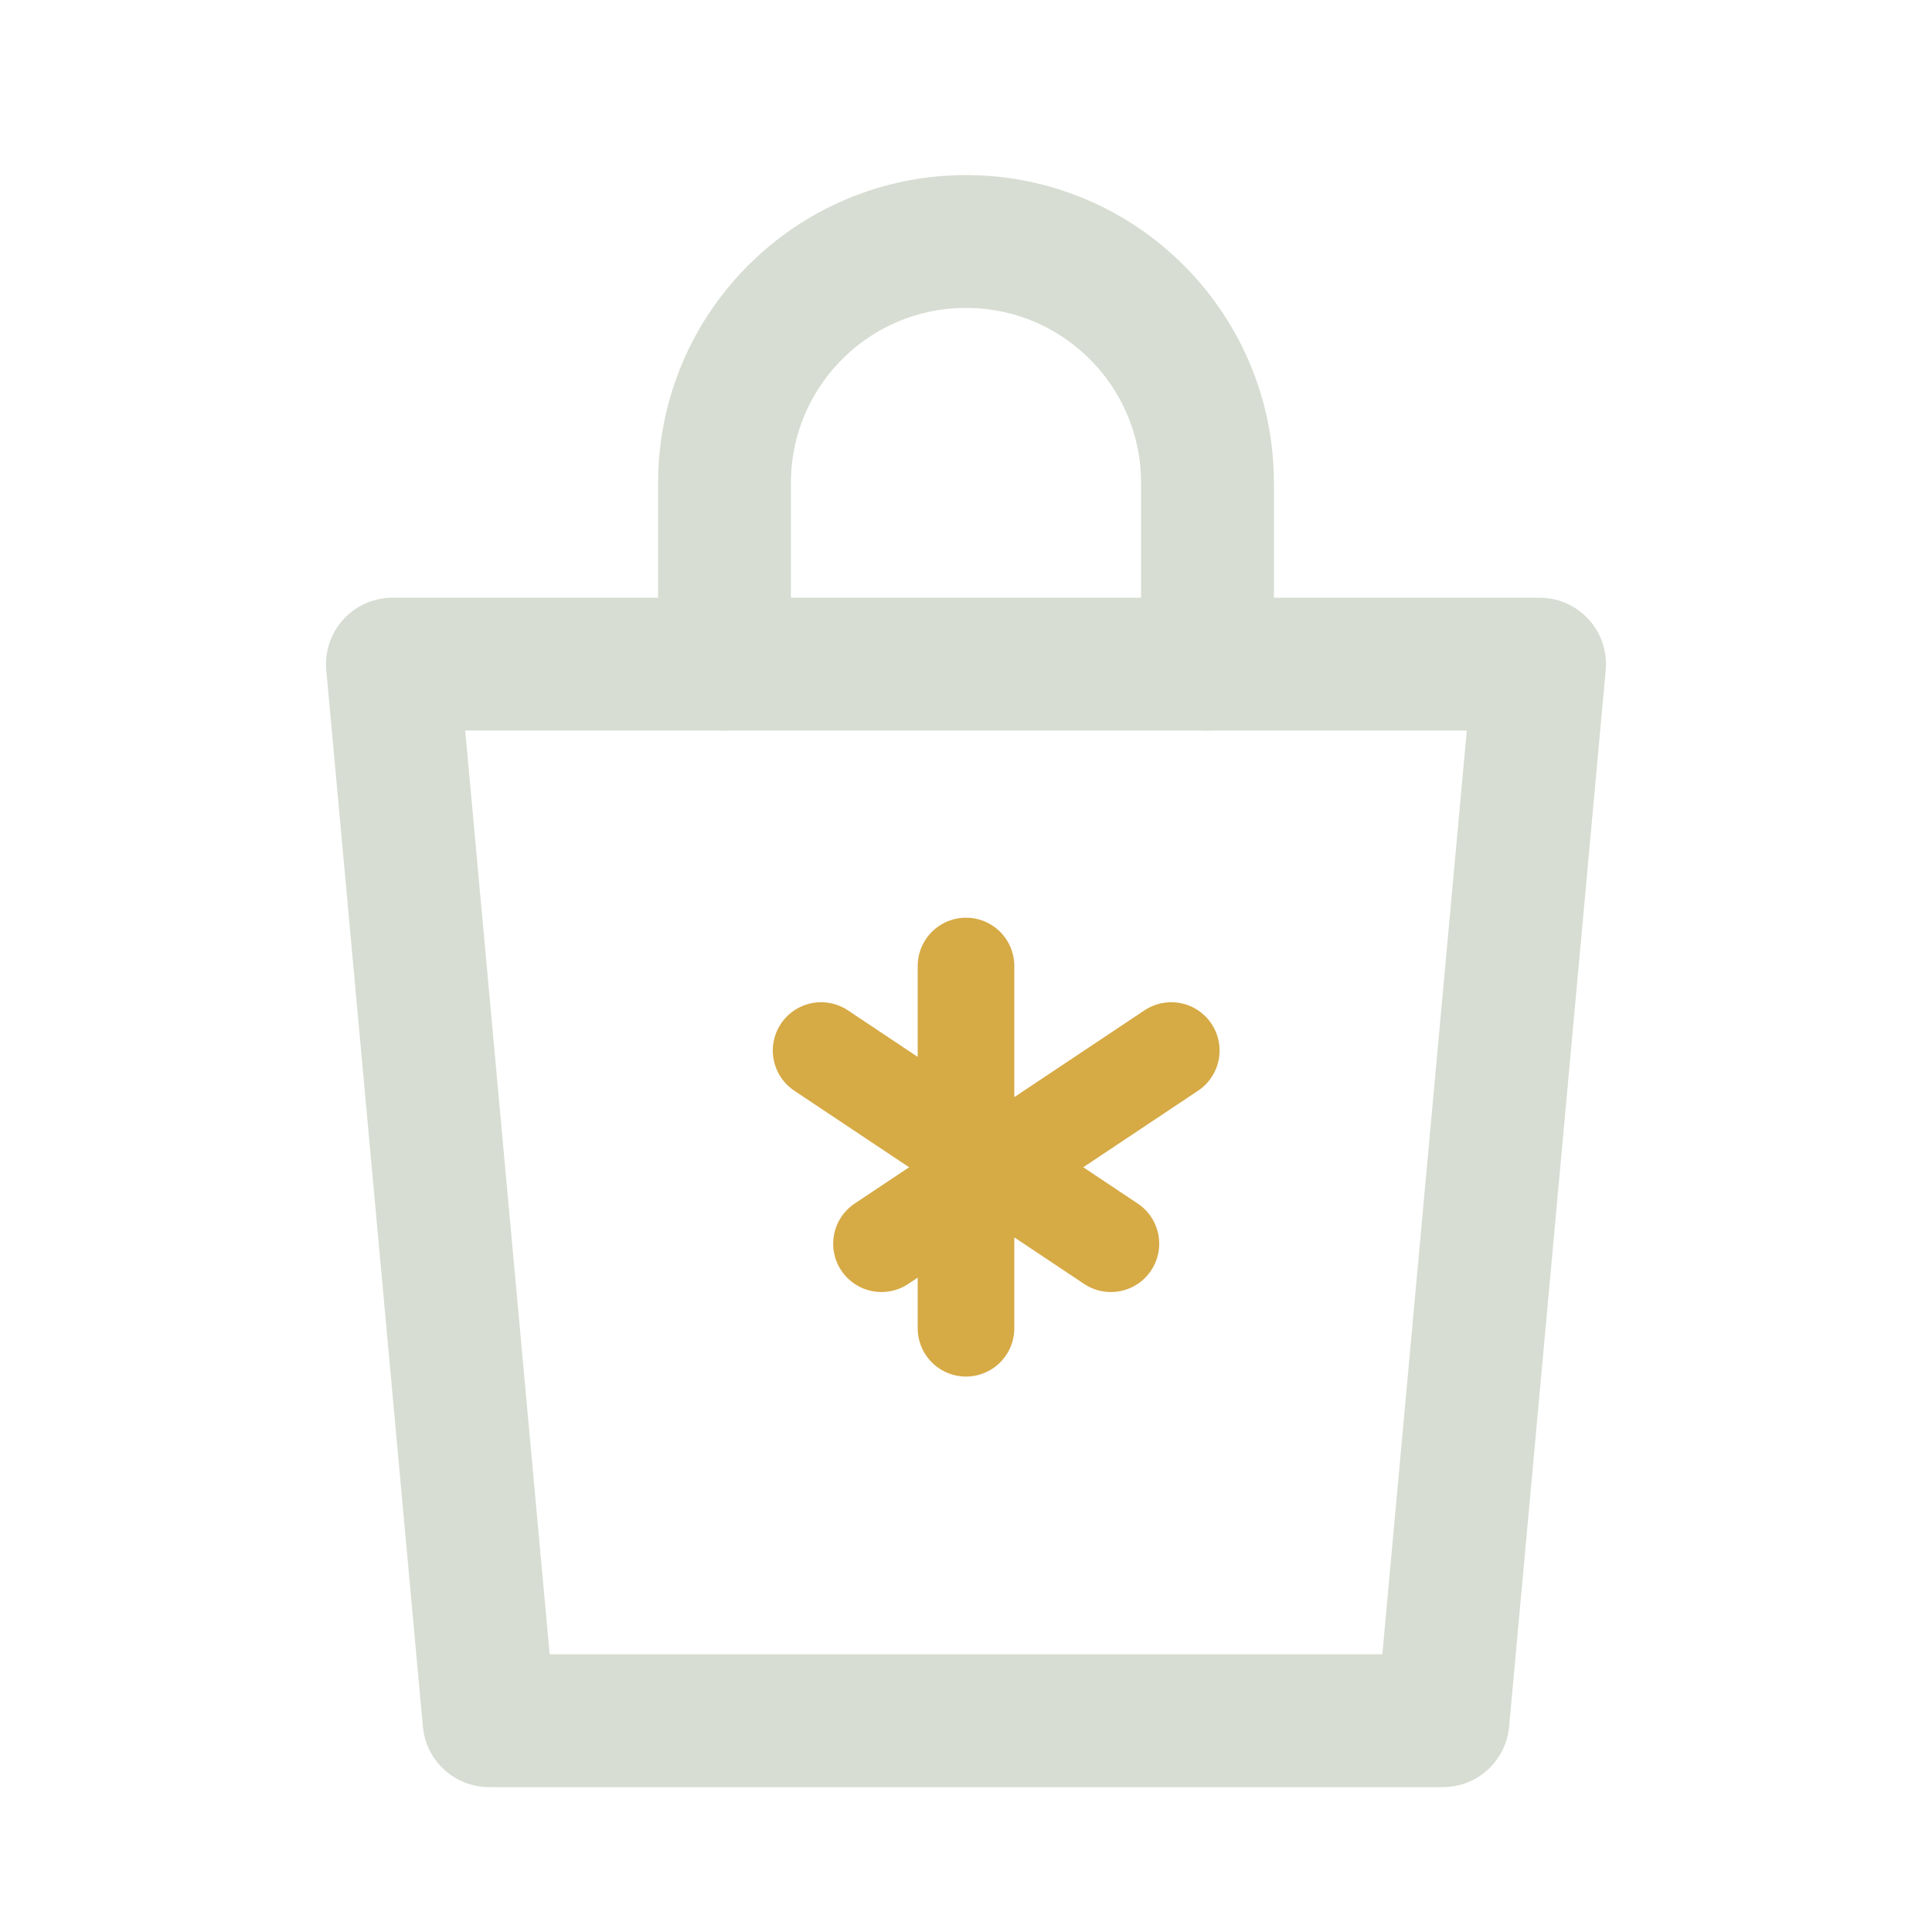
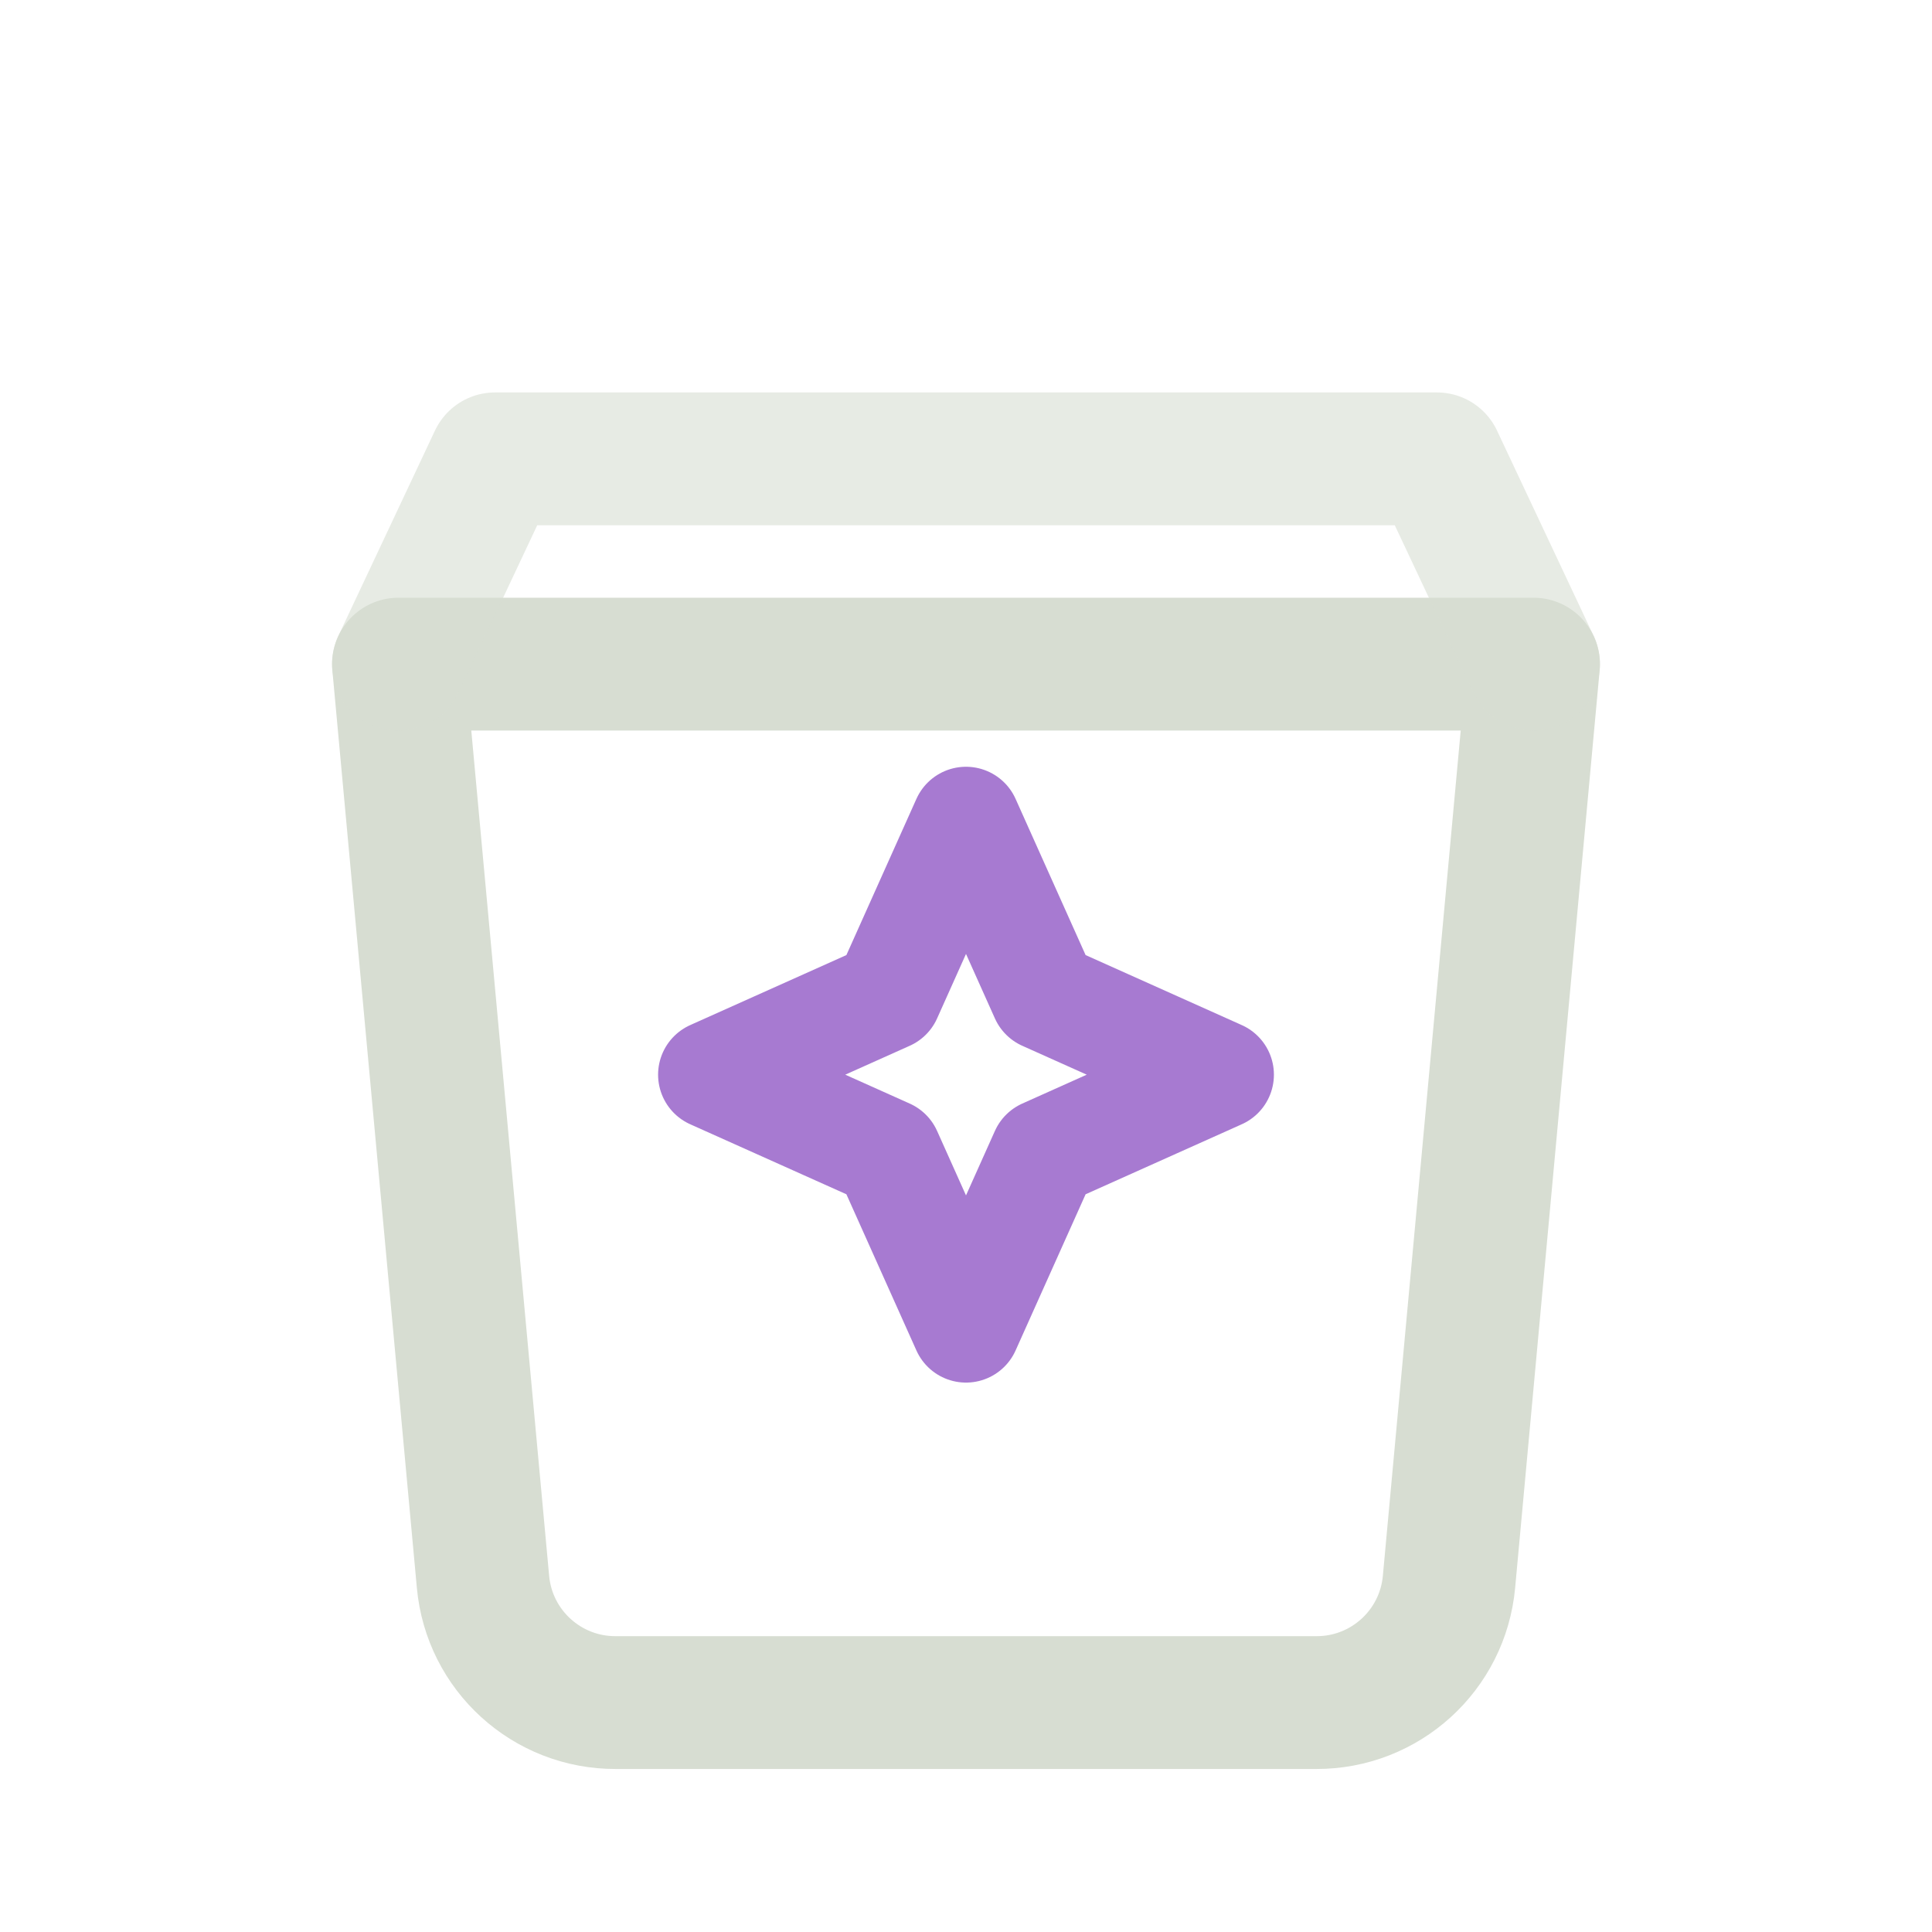
<svg xmlns="http://www.w3.org/2000/svg" viewBox="0 0 32 32" fill="none" stroke="#d7ddd2" stroke-width="2.2" stroke-linecap="round" stroke-linejoin="round">
-   <path d="M6.5 11h19l-1.6 17.5H8.1z" />
-   <path d="M12 11V8a4 4 0 018 0v3" />
-   <path d="M16 16v6M13.6 17.4l4.8 3.2M19.4 17.4l-4.8 3.2" stroke="#d6aa45" stroke-width="1.6" />
+   <path d="M6.6 11h18.8l-1.4 15.2a2.2 2.2 0 0 1-2.2 2H10.2a2.2 2.2 0 0 1-2.2-2z" />
+   <path d="M6.6 11l1.6-3.4h15.6l1.6 3.4" opacity=".6" />
+   <path d="M16 22l1.3-2.9 2.9-1.3-2.9-1.3L16 13.6l-1.3 2.9-2.9 1.3 2.9 1.3z" stroke="#a77ad1" stroke-width="1.8" />
</svg>
